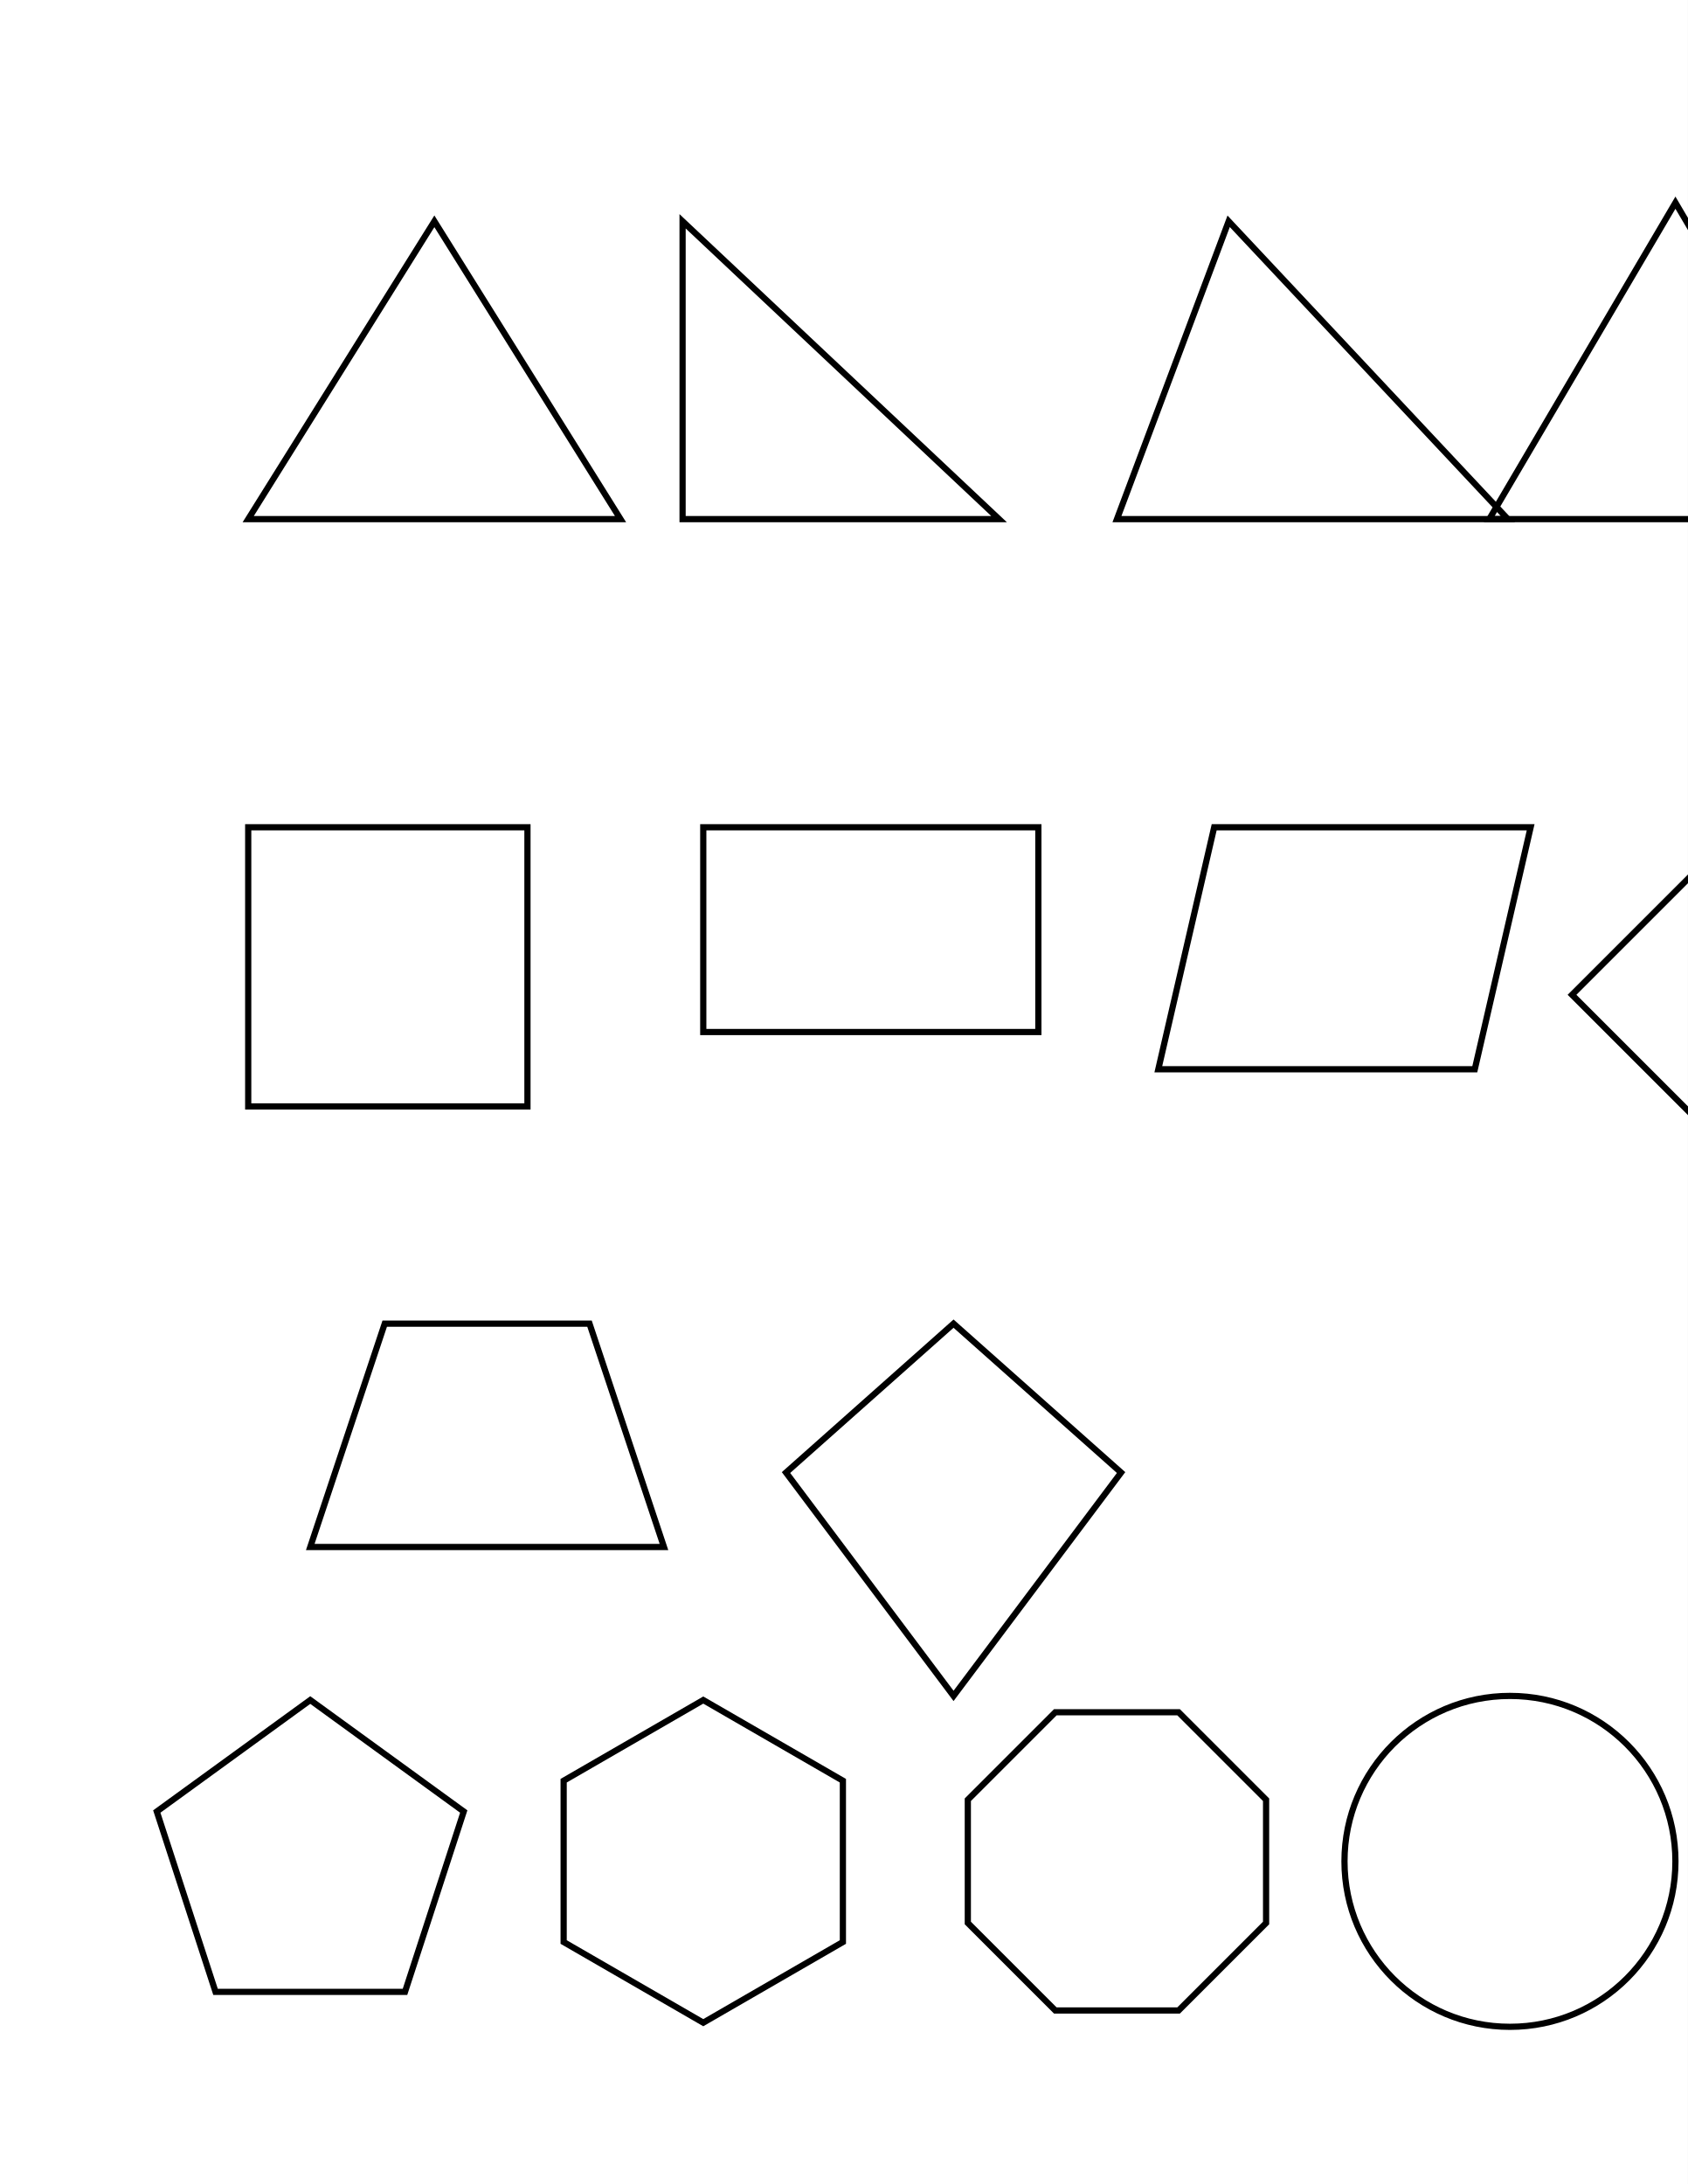
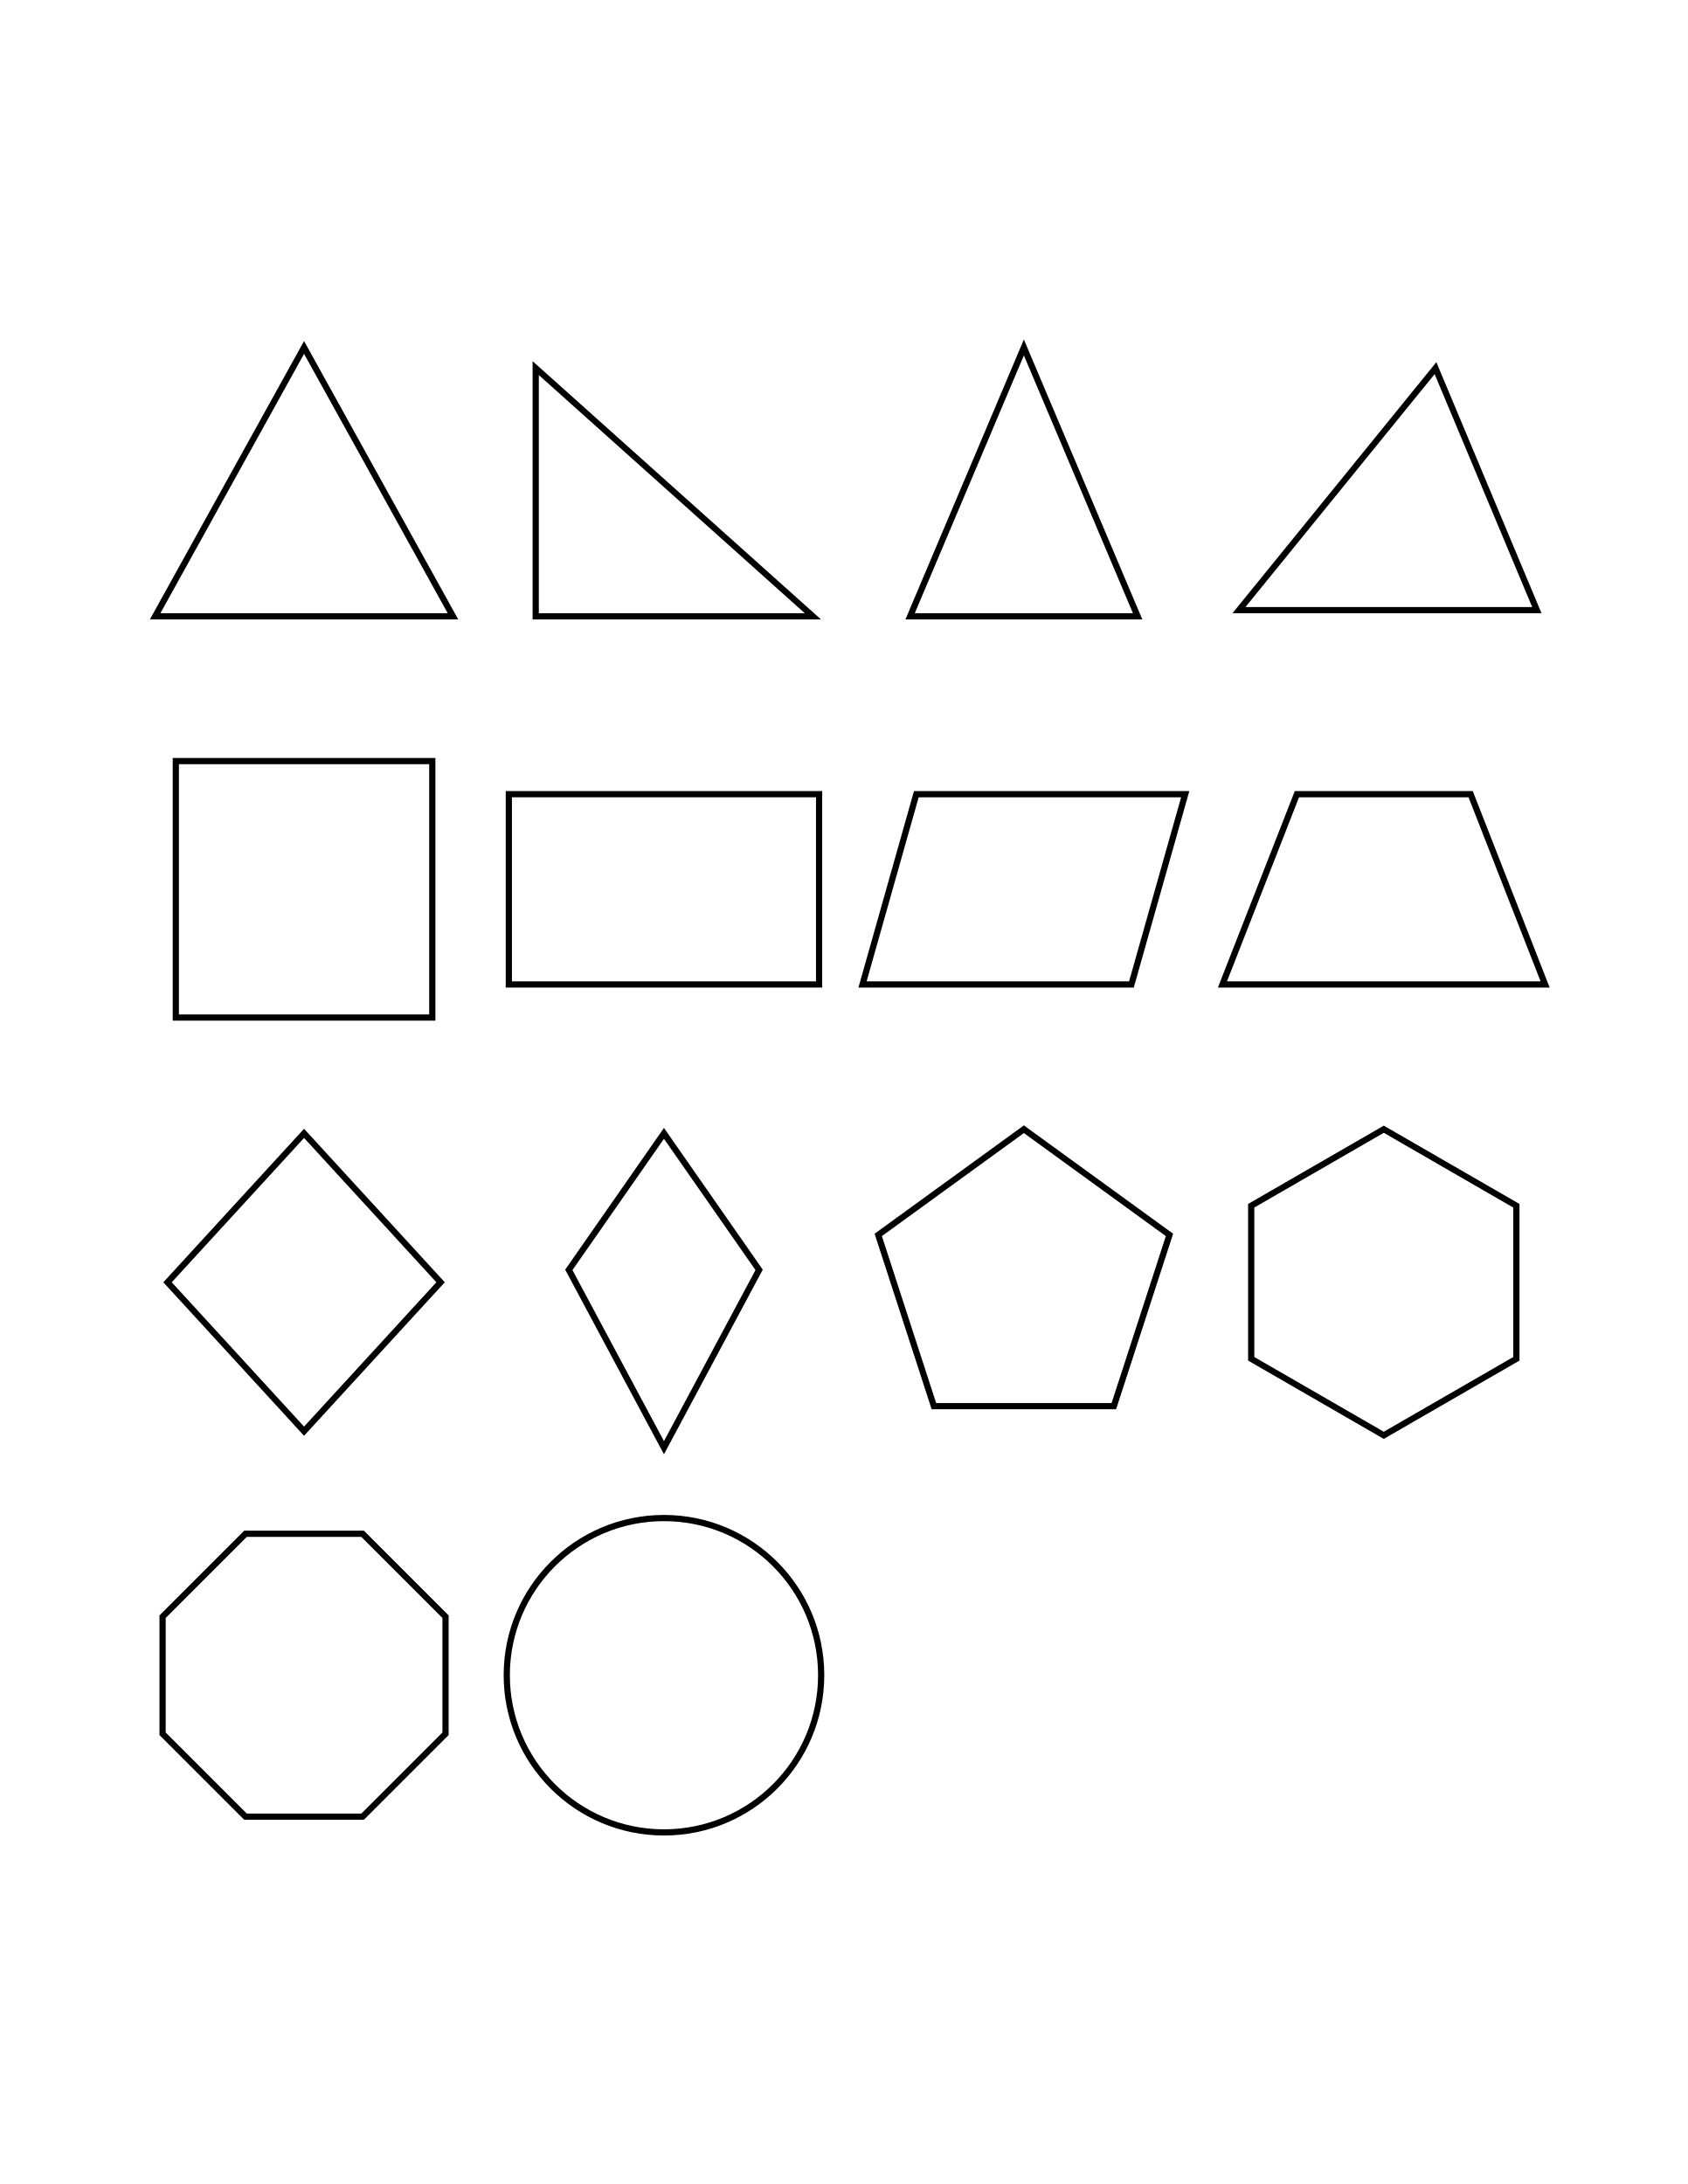
<svg xmlns="http://www.w3.org/2000/svg" width="8.5in" height="11in" viewBox="0 0 816 1056">
  <rect x="0" y="0" width="816" height="1056" fill="#ffffff" />
-   <polygon points="120.0,251.0 210.0,107.0 300.0,251.0" fill="none" stroke="#000000" stroke-width="3" />
-   <polygon points="330.0,251.0 330.0,107.0 483.0,251.0" fill="none" stroke="#000000" stroke-width="3" />
-   <polygon points="540.0,251.0 594.0,107.0 729.0,251.0" fill="none" stroke="#000000" stroke-width="3" />
-   <polygon points="720.0,251.0 810.0,98.0 900.0,251.0" fill="none" stroke="#000000" stroke-width="3" />
-   <polygon points="120.0,400.0 255.0,400.0 255.0,535.0 120.0,535.0" fill="none" stroke="#000000" stroke-width="3" />
-   <polygon points="340.0,400.0 502.0,400.0 502.0,499.0 340.0,499.0" fill="none" stroke="#000000" stroke-width="3" />
-   <polygon points="587.0,400.0 740.0,400.0 713.0,517.0 560.0,517.0" fill="none" stroke="#000000" stroke-width="3" />
-   <polygon points="841.0,400.0 922.0,481.0 841.0,562.0 760.0,481.0" fill="none" stroke="#000000" stroke-width="3" />
-   <polygon points="186.0,640.0 285.0,640.0 321.0,748.0 150.0,748.0" fill="none" stroke="#000000" stroke-width="3" />
-   <polygon points="461.0,640.0 542.0,712.0 461.0,820.0 380.0,712.0" fill="none" stroke="#000000" stroke-width="3" />
-   <polygon points="150.0,822.0 224.2,875.9 195.8,963.1 104.2,963.1 75.8,875.9" fill="none" stroke="#000000" stroke-width="3" />
-   <polygon points="340.0,822.0 407.5,861.0 407.5,939.0 340.0,978.0 272.5,939.0 272.5,861.0" fill="none" stroke="#000000" stroke-width="3" />
-   <polygon points="569.8,827.9 612.1,870.2 612.1,929.8 569.8,972.1 510.2,972.1 467.9,929.8 467.9,870.2 510.2,827.9" fill="none" stroke="#000000" stroke-width="3" />
-   <circle cx="730.0" cy="900.0" r="80.0" fill="none" stroke="#000000" stroke-width="3" />
+   <polygon points="147.0,168.0 219.0,298.0 75.0,298.0" fill="none" stroke="#000000" stroke-width="3" />
+   <polygon points="259.0,298.0 259.0,178.0 393.0,298.0" fill="none" stroke="#000000" stroke-width="3" />
+   <polygon points="495.0,168.0 550.0,298.0 440.0,298.0" fill="none" stroke="#000000" stroke-width="3" />
+   <polygon points="599.0,295.0 694.0,178.0 743.0,295.0" fill="none" stroke="#000000" stroke-width="3" />
+   <polygon points="85.0,368.0 209.0,368.0 209.0,492.0 85.0,492.0" fill="none" stroke="#000000" stroke-width="3" />
+   <polygon points="246.0,384.0 396.0,384.0 396.0,476.0 246.0,476.0" fill="none" stroke="#000000" stroke-width="3" />
+   <polygon points="443.0,384.0 573.0,384.0 547.0,476.0 417.0,476.0" fill="none" stroke="#000000" stroke-width="3" />
+   <polygon points="627.0,384.0 711.0,384.0 747.0,476.0 591.0,476.0" fill="none" stroke="#000000" stroke-width="3" />
+   <polygon points="147.0,548.0 213.0,620.0 147.0,692.0 81.0,620.0" fill="none" stroke="#000000" stroke-width="3" />
+   <polygon points="321.0,548.0 367.0,614.0 321.0,700.0 275.0,614.0" fill="none" stroke="#000000" stroke-width="3" />
+   <polygon points="495.0,546.0 565.4,597.1 538.5,679.9 451.5,679.9 424.6,597.1" fill="none" stroke="#000000" stroke-width="3" />
+   <polygon points="669.0,546.0 733.1,583.0 733.1,657.0 669.0,694.0 604.9,657.0 604.9,583.0" fill="none" stroke="#000000" stroke-width="3" />
+   <polygon points="175.3,741.6 215.4,781.7 215.4,838.3 175.3,878.4 118.7,878.4 78.6,838.3 78.6,781.7 118.7,741.6" fill="none" stroke="#000000" stroke-width="3" />
+   <circle cx="321.0" cy="810.0" r="76.0" fill="none" stroke="#000000" stroke-width="3" />
</svg>
